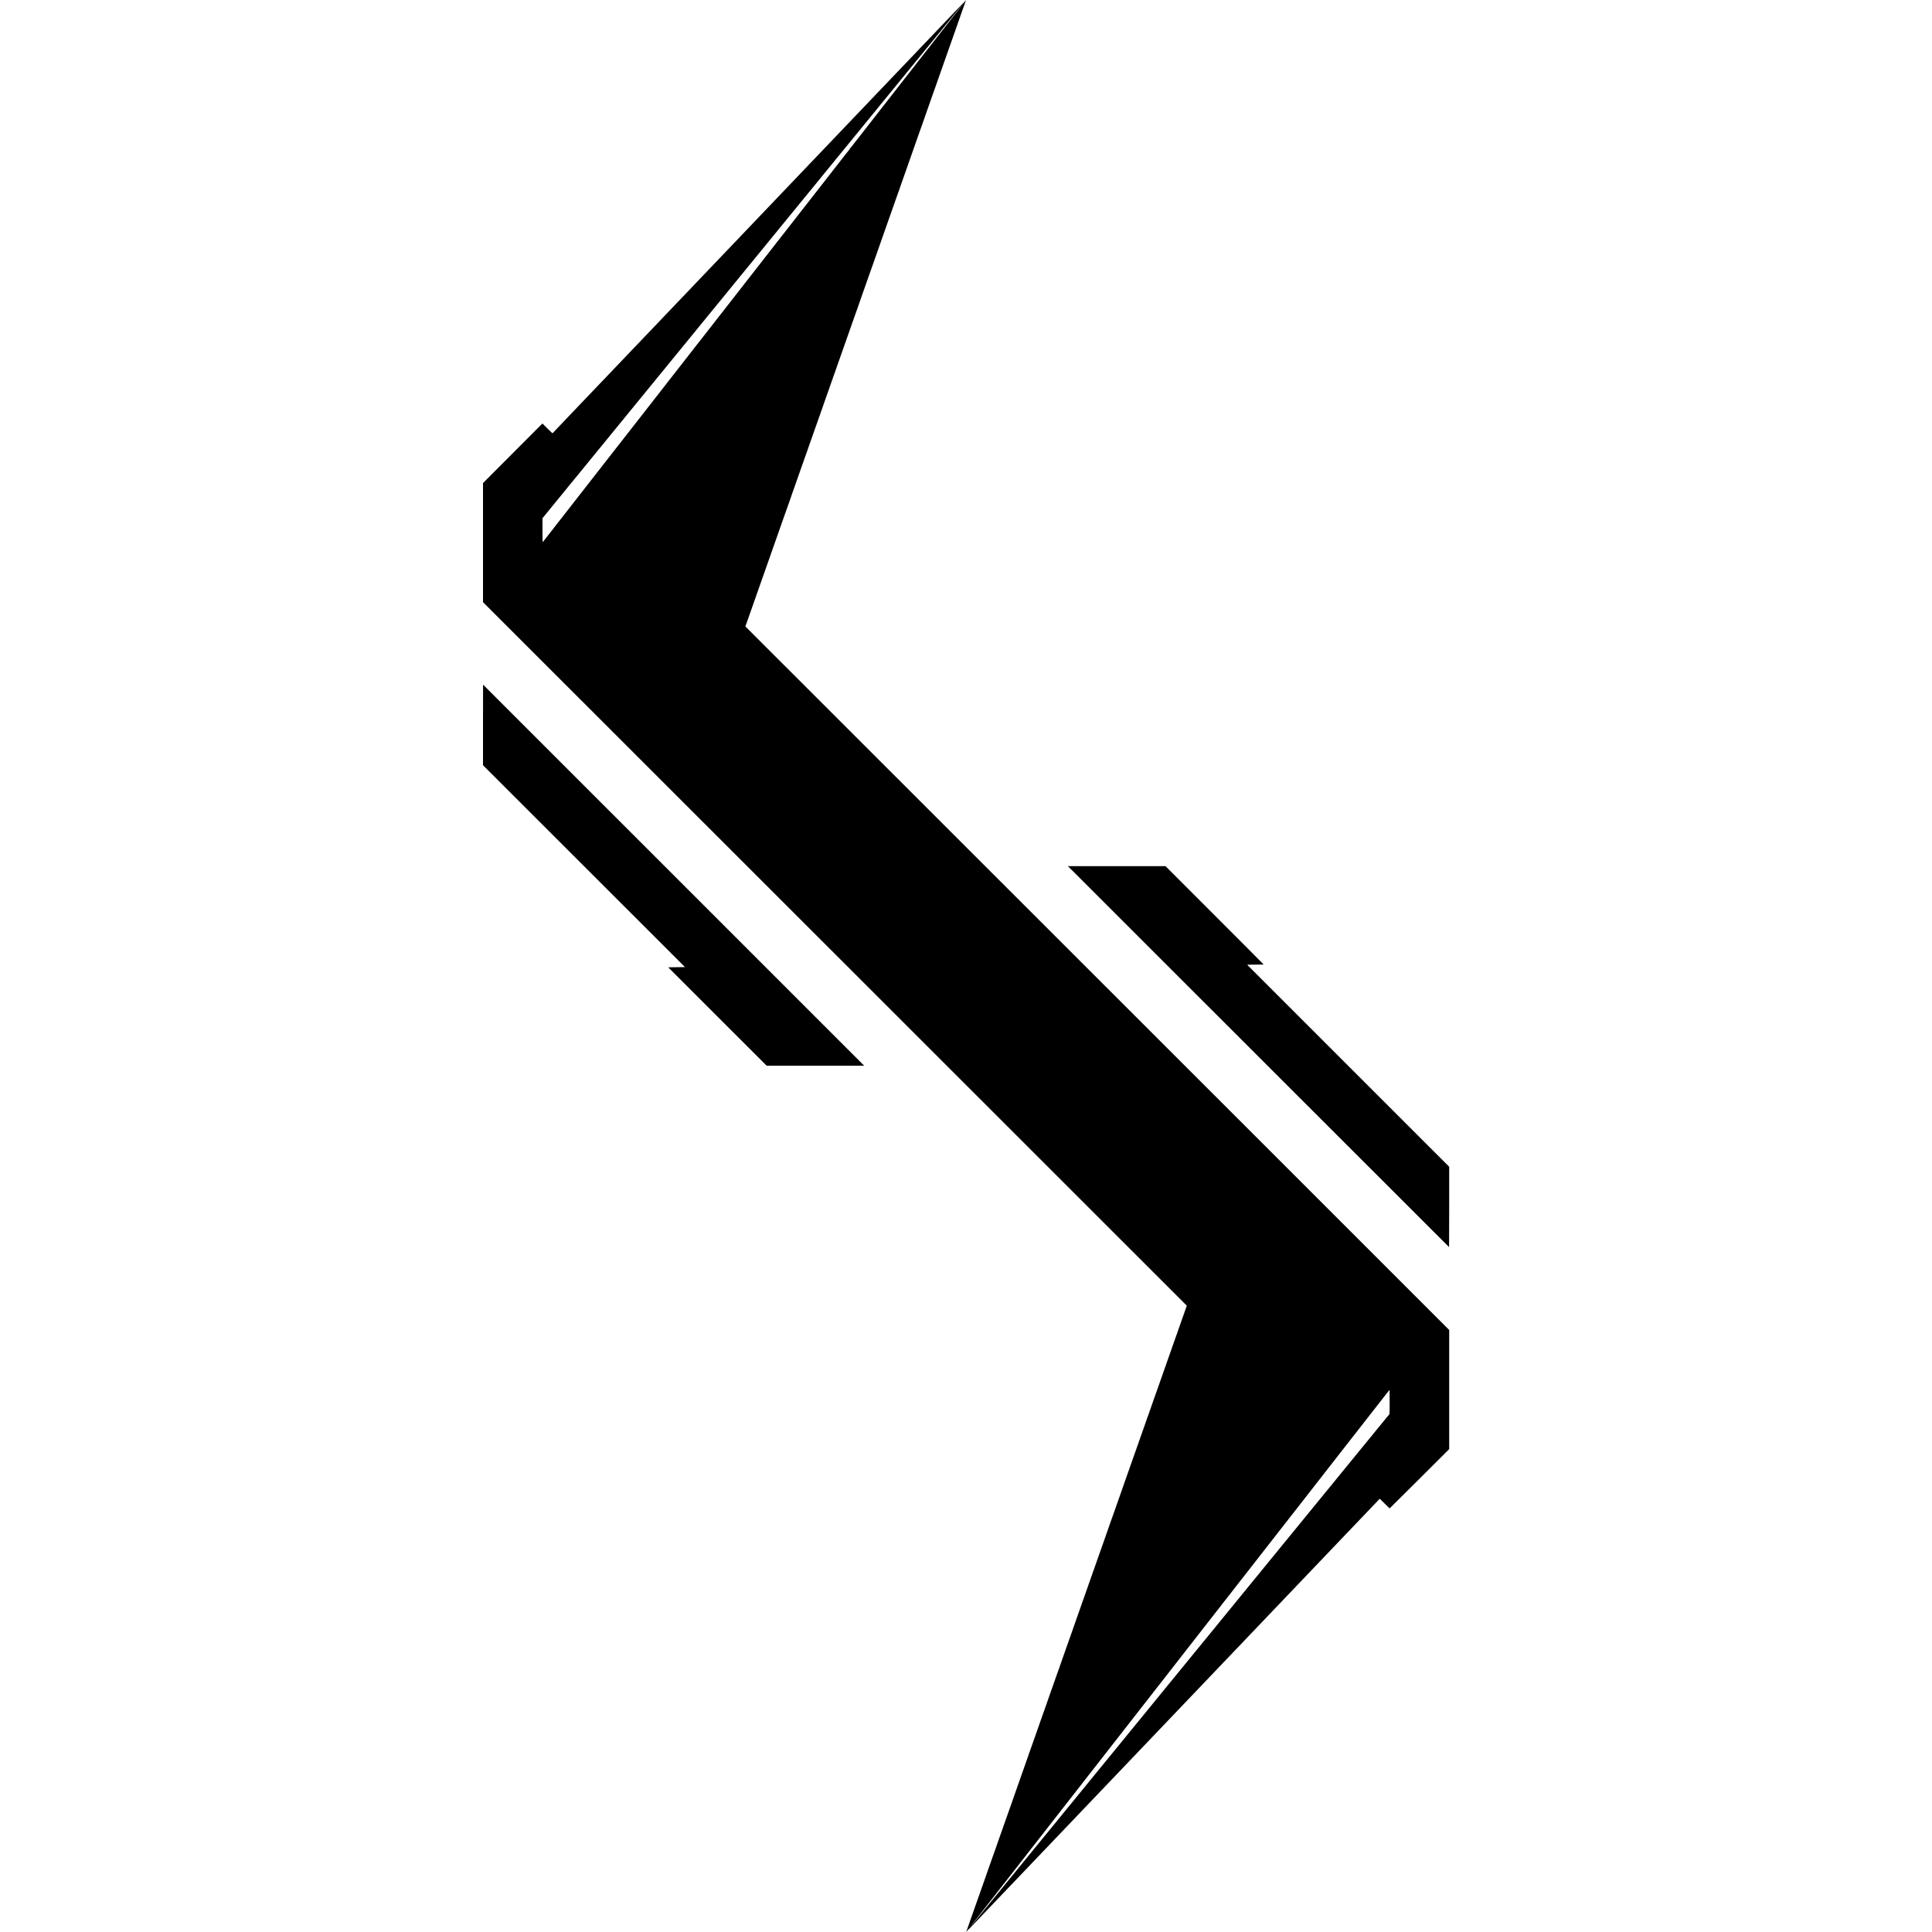
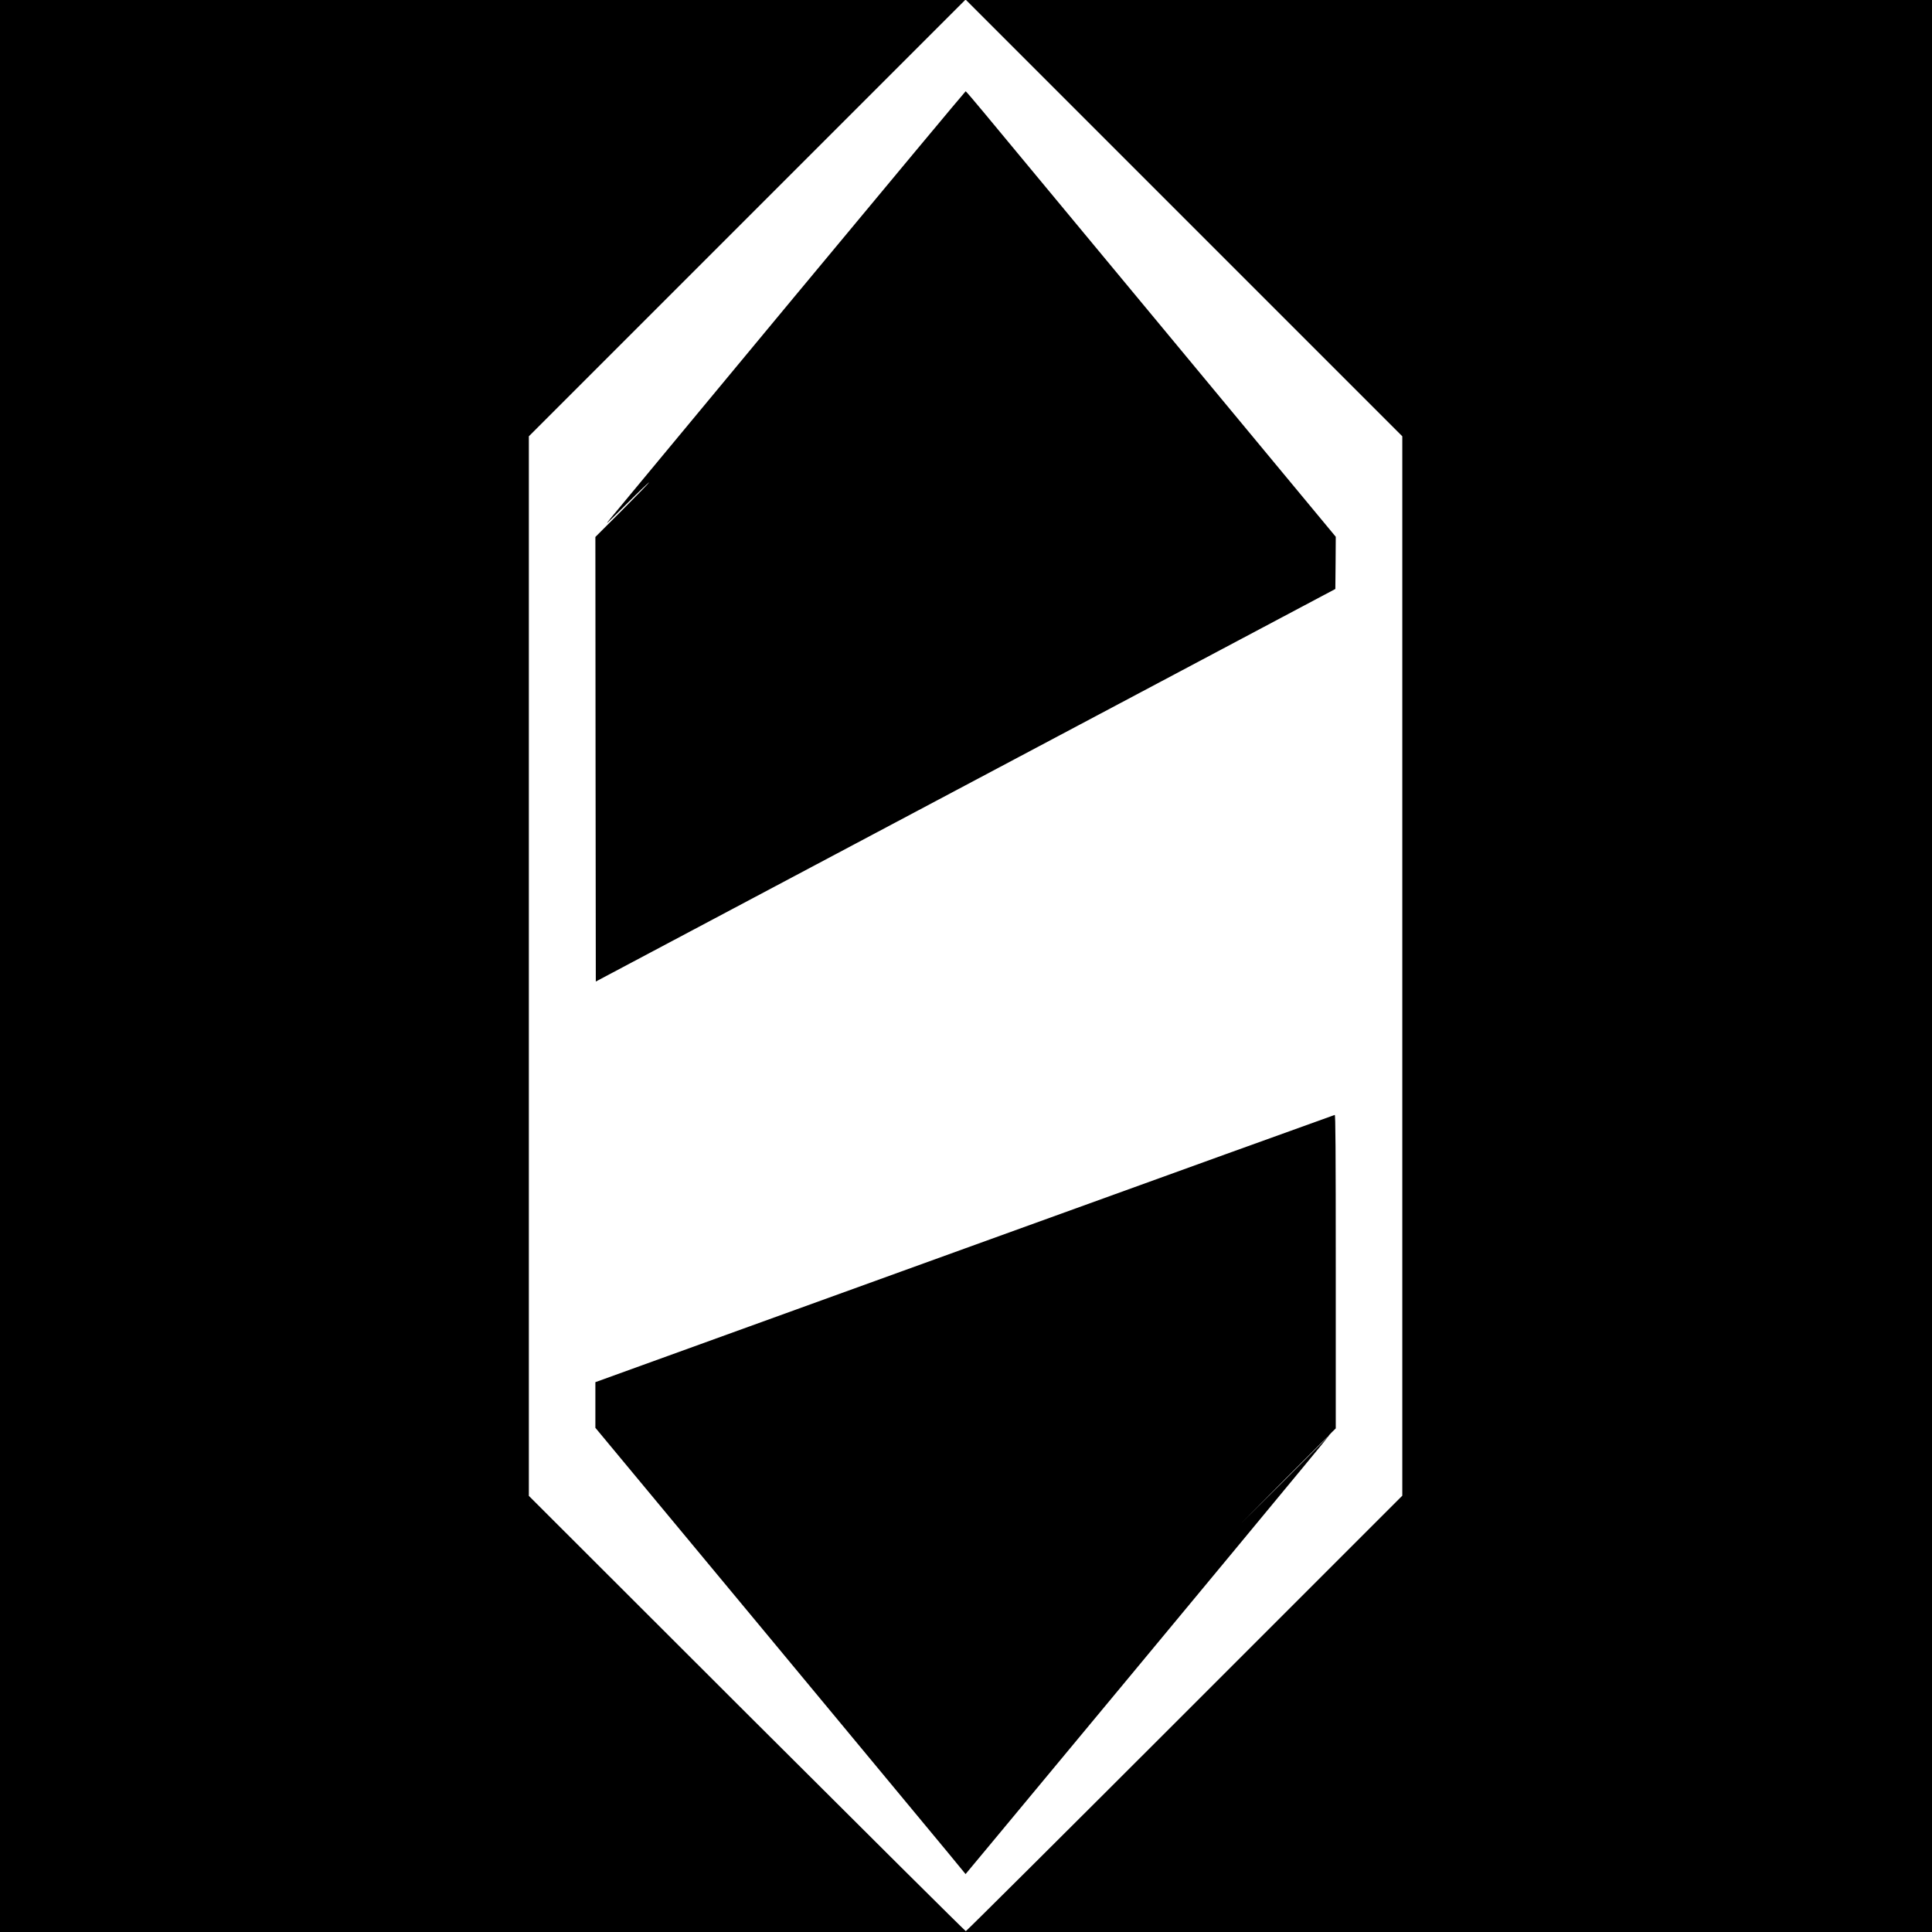
- <svg xmlns="http://www.w3.org/2000/svg" version="1.0" width="8000pt" height="8000pt" viewBox="0 0 8000 8000" preserveAspectRatio="xMidYMid meet">
-   <g transform="translate(0,8000) scale(0.1,-0.1)" fill="#000000" stroke="none">
-     <path d="M39959 79953 c-19 -21 -33 -41 -31 -45 1 -5 -2 -8 -7 -8 -9 0 -109 -100 -252 -251 -78 -81 -403 -422 -444 -464 -42 -44 -298 -312 -407 -427 -35 -36 -131 -138 -214 -225 -84 -87 -176 -183 -205 -214 -83 -88 -357 -375 -424 -444 -101 -106 -379 -397 -429 -450 -27 -27 -123 -129 -215 -225 -93 -96 -189 -197 -215 -225 -26 -27 -117 -122 -201 -210 -84 -88 -172 -181 -196 -206 -24 -26 -120 -127 -214 -224 -93 -98 -192 -201 -220 -230 -103 -108 -362 -379 -410 -430 -27 -29 -126 -132 -220 -230 -93 -98 -188 -197 -210 -220 -108 -113 -375 -393 -414 -434 -24 -25 -125 -131 -225 -236 -99 -104 -194 -204 -211 -221 -16 -18 -100 -106 -187 -196 -86 -89 -177 -185 -203 -213 -26 -27 -127 -133 -225 -235 -97 -102 -215 -225 -262 -275 -48 -49 -113 -117 -145 -151 -32 -34 -132 -139 -223 -234 -91 -96 -217 -227 -280 -293 -63 -66 -126 -132 -140 -147 -14 -15 -106 -111 -205 -215 -249 -260 -242 -252 -415 -434 -85 -89 -183 -193 -218 -229 -35 -37 -132 -139 -217 -227 -84 -88 -176 -185 -205 -215 -29 -30 -125 -131 -215 -225 -89 -93 -182 -190 -205 -215 -23 -25 -113 -119 -200 -210 -87 -91 -183 -192 -215 -225 -31 -33 -129 -136 -218 -229 -231 -240 -421 -439 -622 -651 -36 -38 -141 -148 -233 -244 -92 -96 -178 -187 -192 -201 -14 -15 -106 -111 -205 -215 -99 -103 -200 -209 -225 -235 -25 -26 -115 -121 -202 -211 -86 -90 -179 -189 -208 -219 -28 -30 -90 -95 -138 -145 -47 -49 -138 -144 -201 -211 -118 -122 -433 -452 -506 -529 -22 -23 -114 -120 -205 -215 -91 -94 -187 -196 -215 -225 -95 -100 -380 -399 -425 -446 -112 -117 -372 -389 -620 -649 -91 -96 -187 -197 -215 -225 -27 -29 -120 -125 -205 -215 -85 -89 -180 -188 -210 -220 -46 -48 -183 -192 -433 -454 -27 -28 -119 -125 -205 -215 -87 -90 -177 -184 -201 -210 -24 -25 -120 -127 -215 -225 -94 -98 -189 -198 -211 -221 -22 -23 -115 -120 -206 -216 -92 -96 -190 -199 -219 -229 -29 -30 -125 -131 -215 -225 -89 -93 -182 -191 -206 -216 -45 -47 -303 -318 -400 -420 -30 -31 -130 -136 -224 -234 -93 -97 -172 -182 -174 -187 -2 -6 -97 83 -212 198 l-208 208 -1230 -1233 -1231 -1234 0 -2465 0 -2466 14572 -14566 14571 -14566 -112 -319 c-62 -176 -151 -426 -197 -556 -46 -130 -84 -239 -84 -242 0 -3 -5 -18 -11 -34 -6 -15 -11 -30 -11 -33 0 -3 -4 -13 -10 -23 -5 -10 -11 -26 -13 -35 -2 -9 -36 -107 -76 -217 -65 -183 -127 -358 -224 -635 -20 -58 -49 -141 -65 -185 -81 -229 -307 -870 -411 -1170 -39 -110 -74 -209 -79 -220 -5 -11 -30 -81 -55 -155 -65 -187 -160 -460 -172 -490 -6 -14 -34 -95 -63 -180 -29 -85 -57 -161 -63 -167 -5 -7 -7 -13 -4 -13 3 0 -1 -17 -9 -37 -9 -20 -18 -44 -20 -52 -2 -9 -17 -54 -34 -101 -17 -47 -35 -96 -39 -110 -23 -69 -143 -408 -150 -425 -5 -11 -18 -47 -29 -80 -11 -33 -47 -136 -80 -230 -192 -546 -317 -899 -339 -960 -14 -38 -56 -158 -93 -265 -116 -333 -187 -534 -200 -565 -6 -16 -13 -37 -15 -45 -2 -8 -25 -73 -50 -145 -26 -71 -59 -166 -74 -210 -64 -183 -293 -833 -307 -870 -9 -22 -18 -47 -20 -55 -3 -13 -38 -110 -57 -160 -3 -8 -40 -114 -82 -235 -42 -121 -79 -227 -82 -235 -4 -8 -7 -17 -7 -20 -1 -4 -40 -115 -158 -450 -17 -47 -34 -94 -38 -105 -12 -28 -71 -198 -74 -210 -2 -5 -6 -17 -9 -25 -3 -8 -15 -43 -26 -77 -11 -33 -25 -72 -31 -85 -5 -12 -41 -115 -80 -228 -39 -113 -74 -214 -79 -225 -5 -11 -16 -40 -24 -65 -9 -25 -41 -117 -72 -205 -31 -88 -63 -178 -70 -200 -7 -22 -34 -98 -60 -170 -25 -71 -54 -155 -65 -185 -10 -30 -42 -120 -70 -200 -28 -80 -66 -188 -85 -240 -18 -52 -41 -115 -50 -140 -9 -25 -18 -49 -19 -55 -2 -5 -6 -17 -9 -25 -3 -8 -51 -145 -107 -305 -56 -159 -126 -357 -155 -440 -29 -82 -92 -262 -140 -400 -48 -137 -91 -259 -95 -270 -5 -11 -29 -79 -54 -152 -26 -73 -62 -176 -82 -230 -20 -54 -37 -102 -38 -108 -2 -5 -6 -17 -9 -25 -10 -26 -199 -565 -201 -575 -2 -5 -8 -23 -14 -38 -7 -16 -12 -34 -12 -41 0 -7 -3 -15 -6 -19 -5 -5 -66 -171 -78 -212 -2 -5 -6 -17 -9 -25 -3 -8 -21 -60 -41 -115 -19 -55 -139 -395 -266 -755 -127 -360 -233 -663 -235 -673 -2 -9 -6 -21 -10 -26 -3 -5 -36 -99 -74 -208 -38 -109 -97 -277 -131 -373 -86 -244 -112 -317 -160 -455 -106 -305 -222 -632 -230 -650 -5 -11 -23 -60 -39 -110 -17 -49 -51 -148 -76 -220 -26 -71 -55 -155 -65 -185 -10 -30 -37 -107 -60 -170 -23 -63 -56 -158 -75 -210 -18 -52 -54 -156 -80 -230 -26 -74 -69 -196 -95 -270 -86 -240 -301 -852 -332 -945 -17 -49 -35 -101 -41 -115 -6 -14 -11 -27 -11 -30 -1 -3 -11 -32 -23 -65 -12 -33 -40 -114 -63 -180 -23 -66 -45 -129 -50 -140 -11 -24 -299 -844 -305 -865 -2 -8 -22 -67 -45 -130 -23 -63 -50 -142 -61 -175 -11 -33 -23 -67 -26 -75 -4 -8 -7 -17 -8 -20 -1 -3 -5 -12 -8 -20 -4 -8 -34 -94 -68 -190 -89 -256 -177 -506 -263 -750 -42 -118 -79 -222 -81 -230 -2 -8 -36 -105 -75 -215 -39 -110 -82 -231 -96 -270 -13 -38 -89 -254 -169 -480 -81 -226 -150 -423 -155 -440 -4 -16 -33 -100 -65 -185 -31 -85 -58 -162 -60 -170 -2 -8 -25 -73 -50 -145 -26 -72 -53 -148 -60 -170 -7 -22 -17 -49 -21 -60 -4 -11 8 -2 27 19 18 22 33 43 32 48 -2 4 3 7 10 5 6 -1 11 4 10 10 -2 7 1 12 6 10 6 -1 40 30 77 68 281 295 407 427 448 470 26 28 119 124 205 215 87 91 180 188 207 216 114 120 354 372 412 433 101 105 361 377 425 445 81 85 373 391 484 506 50 52 115 120 145 152 62 66 328 345 408 428 30 32 129 135 220 231 91 95 188 196 215 225 28 28 118 123 200 209 174 183 194 204 415 435 91 95 188 196 215 225 28 29 127 133 220 230 94 98 215 226 270 284 55 57 120 126 145 152 45 46 291 304 410 429 34 36 134 141 223 234 89 93 182 190 207 216 25 26 119 125 210 220 91 96 176 185 190 200 14 14 108 113 210 220 102 106 203 212 225 235 53 56 180 189 395 414 96 101 198 207 225 236 116 122 374 392 425 445 30 31 132 138 225 236 94 98 213 224 266 279 53 55 118 123 144 150 26 28 118 124 205 215 87 91 177 185 200 210 23 25 120 126 215 225 94 99 190 199 213 223 22 24 112 118 200 210 88 92 186 194 217 227 32 33 125 131 209 218 83 88 177 187 209 220 32 34 127 133 210 220 84 88 174 182 201 210 27 29 121 128 210 221 88 92 186 194 216 226 30 32 127 133 215 225 88 92 180 188 204 214 24 25 121 127 216 226 95 99 187 196 205 215 18 19 110 116 205 215 95 99 192 200 215 225 23 25 116 122 205 215 90 94 186 195 215 225 29 30 125 131 213 224 89 93 187 195 217 227 30 32 123 128 205 214 83 87 168 176 189 199 22 22 114 119 205 215 91 95 191 199 221 231 30 32 130 136 221 231 91 96 185 194 208 219 24 25 116 122 205 215 90 94 183 191 207 216 24 26 116 122 204 214 88 92 186 195 218 229 32 33 129 135 215 225 168 176 177 185 412 432 85 89 171 179 190 199 19 20 89 93 155 162 111 115 361 378 485 508 29 30 123 129 209 219 86 90 179 187 206 216 28 29 124 130 215 224 91 95 168 178 172 184 9 14 16 8 236 -215 97 -98 179 -178 182 -178 4 0 561 552 1238 1228 l1230 1227 0 2467 0 2466 -6236 6236 c-3431 3429 -9988 9983 -14572 14565 l-8334 8330 27 83 c28 84 72 207 87 243 4 11 31 85 58 165 122 350 245 700 267 760 24 66 101 285 225 640 37 107 75 213 83 235 9 22 36 101 62 175 25 74 50 144 55 155 7 16 19 50 25 75 1 3 4 12 8 20 19 50 89 248 92 262 2 9 8 25 13 35 6 10 10 22 10 26 0 4 5 20 10 35 13 33 49 135 137 387 121 342 176 498 210 595 18 52 68 194 110 315 42 121 82 236 90 255 17 41 154 428 160 450 5 20 89 257 104 293 6 16 11 31 11 34 0 3 38 112 84 242 46 130 92 259 101 286 10 28 26 73 35 100 27 74 133 376 201 570 33 94 78 222 100 285 77 219 168 476 209 590 23 63 43 122 45 130 2 8 74 213 160 455 86 242 158 445 159 450 2 6 6 17 9 25 3 8 51 143 106 300 55 157 120 344 146 415 26 72 52 149 59 171 7 23 25 72 39 110 14 38 58 161 97 274 39 113 74 212 77 220 21 55 85 238 88 250 5 15 39 112 108 305 19 55 135 384 257 730 122 347 228 648 236 670 9 22 26 71 39 110 13 38 40 115 60 170 20 55 38 107 40 115 2 8 20 60 40 115 43 118 103 290 115 325 4 14 31 90 60 170 28 80 78 219 110 310 63 180 67 191 83 235 6 17 12 35 13 40 1 6 22 66 47 135 94 263 236 668 257 730 12 36 25 74 30 85 10 23 55 150 115 325 67 193 152 432 165 465 6 17 13 37 15 45 3 13 62 178 101 285 8 22 16 45 17 50 2 6 19 55 39 110 20 55 59 168 88 250 29 83 72 206 96 275 43 121 83 234 157 445 20 55 77 217 127 360 150 423 221 625 250 710 38 110 147 418 172 485 11 30 21 60 22 65 2 6 6 17 9 25 3 8 11 31 17 50 7 19 30 85 51 145 22 61 62 173 89 250 27 77 65 185 85 240 19 55 37 107 40 115 2 8 65 188 140 400 76 212 145 410 155 440 10 30 40 114 65 185 26 72 80 227 121 345 41 118 79 224 84 235 5 11 20 54 34 95 23 69 96 275 109 310 16 41 228 647 231 660 2 8 22 65 44 125 22 61 73 202 112 315 40 113 92 261 117 330 24 69 50 143 57 165 8 22 55 157 106 300 51 143 105 296 120 340 16 44 58 163 93 265 153 436 275 783 427 1210 88 250 163 462 165 470 2 8 15 47 29 85 15 39 28 77 31 85 2 8 9 29 15 45 7 17 41 113 77 215 35 102 70 202 77 223 8 20 13 37 11 37 -1 0 -17 -17 -36 -37z m-89 -127 c0 -2 -8 -10 -17 -17 -16 -13 -17 -12 -4 4 13 16 21 21 21 13z m-62 -78 c-18 -24 -35 -45 -38 -48 -6 -5 -23 -28 -454 -580 -152 -195 -288 -368 -300 -385 -13 -16 -117 -149 -231 -295 -114 -146 -214 -274 -223 -285 -10 -11 -37 -47 -62 -80 -25 -33 -47 -62 -50 -65 -3 -3 -21 -25 -40 -50 -19 -25 -40 -52 -47 -60 -7 -8 -81 -103 -164 -210 -83 -107 -161 -207 -173 -221 -24 -30 -38 -48 -131 -169 -37 -47 -72 -92 -78 -100 -7 -8 -77 -98 -157 -200 -561 -719 -732 -939 -869 -1114 -86 -109 -177 -226 -204 -260 -143 -184 -200 -258 -392 -503 -115 -147 -213 -272 -217 -278 -8 -9 -96 -122 -290 -371 -43 -54 -132 -169 -198 -254 -67 -85 -126 -162 -133 -170 -7 -8 -45 -58 -86 -110 -41 -52 -78 -96 -83 -98 -4 -2 -8 -10 -8 -17 0 -7 -3 -15 -8 -17 -4 -1 -77 -93 -163 -203 -353 -454 -530 -681 -542 -695 -14 -17 -495 -633 -887 -1136 -131 -169 -321 -411 -363 -464 -7 -8 -59 -76 -117 -150 -58 -74 -110 -142 -117 -150 -7 -8 -98 -125 -203 -260 -105 -135 -201 -258 -214 -275 -13 -16 -124 -158 -247 -315 -122 -157 -235 -301 -250 -320 -15 -19 -192 -246 -394 -505 -201 -258 -378 -485 -393 -504 -15 -19 -127 -163 -250 -320 -123 -157 -235 -301 -250 -320 -15 -19 -111 -143 -215 -275 -103 -133 -193 -248 -200 -256 -7 -8 -35 -44 -62 -80 -27 -36 -55 -72 -62 -80 -7 -8 -83 -105 -168 -215 -86 -110 -167 -213 -179 -230 -130 -165 -158 -202 -169 -215 -7 -8 -75 -96 -152 -195 -77 -99 -145 -187 -152 -195 -28 -34 -500 -640 -523 -670 -28 -38 -72 -92 -80 -100 -3 -3 -18 -23 -35 -45 -16 -22 -31 -42 -34 -45 -4 -3 -26 -32 -51 -65 -53 -70 -56 -74 -113 -145 -24 -30 -61 -78 -83 -106 -75 -98 -279 -360 -359 -460 -44 -55 -89 -113 -100 -128 -11 -16 -41 -54 -66 -85 -25 -31 -180 -229 -345 -441 -164 -212 -303 -390 -309 -396 -5 -6 -19 -23 -30 -39 -11 -15 -35 -46 -53 -69 -18 -22 -39 -48 -45 -56 -7 -8 -75 -96 -152 -195 -77 -99 -145 -187 -152 -195 -7 -8 -42 -53 -78 -100 -37 -47 -72 -92 -78 -100 -60 -77 -211 -270 -336 -430 -83 -107 -157 -202 -164 -210 -7 -8 -100 -127 -207 -265 -107 -137 -197 -252 -200 -255 -3 -3 -25 -32 -49 -65 -25 -33 -47 -62 -51 -65 -5 -5 -150 -189 -195 -249 -11 -14 -24 -31 -30 -37 -5 -7 -18 -23 -29 -38 -16 -23 -244 -314 -329 -421 -18 -22 -45 -58 -61 -80 -16 -22 -32 -42 -35 -45 -3 -3 -20 -23 -37 -45 -17 -22 -96 -123 -175 -225 -80 -102 -225 -288 -324 -415 -99 -126 -183 -234 -187 -240 -5 -5 -56 -71 -114 -145 -58 -74 -110 -142 -117 -150 -23 -29 -454 -581 -898 -1150 -117 -151 -219 -282 -226 -290 -7 -8 -56 -72 -110 -141 -54 -69 -110 -141 -125 -160 -81 -103 -188 -241 -223 -286 -21 -29 -42 -53 -45 -53 -4 0 -7 223 -7 496 l0 496 165 201 c90 111 179 220 197 242 41 50 457 559 589 720 54 66 132 163 174 215 43 52 83 101 90 109 7 7 50 59 95 115 80 99 393 482 426 521 9 11 167 205 351 430 184 226 342 419 352 430 28 33 171 209 203 249 17 21 37 46 45 56 8 10 29 36 47 57 17 21 48 58 68 83 20 25 53 65 73 89 32 39 265 324 352 431 19 24 91 111 159 194 68 83 138 169 155 190 17 21 43 53 57 70 28 33 402 491 422 516 25 32 102 125 107 130 3 3 33 40 68 83 35 43 70 86 77 95 8 10 102 125 210 257 108 132 204 249 213 260 9 11 44 54 77 95 33 41 70 86 82 100 11 14 137 167 278 340 141 173 264 324 273 335 10 11 58 69 107 130 50 60 97 119 106 130 9 11 70 85 135 165 64 80 125 153 133 162 9 9 21 23 26 30 6 7 39 49 75 93 36 44 69 86 75 93 5 7 15 18 20 25 6 7 30 37 55 67 25 30 49 60 55 66 5 6 24 28 40 49 17 21 35 43 40 49 6 6 28 34 50 61 22 28 47 59 56 70 52 62 238 290 474 580 148 182 271 332 275 335 3 3 32 39 65 80 33 41 70 86 82 100 11 14 146 178 298 365 152 187 287 351 298 365 12 14 34 42 49 62 15 20 33 42 40 50 7 7 33 38 58 68 25 30 47 57 50 60 3 3 21 25 40 50 19 25 37 47 40 50 3 3 35 41 70 85 36 44 72 89 82 100 9 11 53 65 98 120 45 55 97 118 115 140 18 22 78 96 135 165 103 127 130 159 233 285 32 38 63 77 70 85 48 60 375 460 412 505 18 22 127 155 241 295 114 140 278 341 364 445 86 105 237 289 335 410 99 121 184 225 190 231 5 6 24 28 40 50 17 21 55 68 85 104 30 37 71 86 90 110 106 132 549 673 589 719 25 30 52 64 60 75 13 18 58 74 140 171 10 12 35 43 57 70 21 28 49 61 61 75 11 14 87 106 168 205 80 99 159 196 175 215 122 148 261 318 540 660 177 217 337 413 356 435 18 22 99 121 179 220 81 99 161 198 180 220 18 22 48 58 66 81 19 22 50 60 69 84 19 24 69 85 110 135 41 50 86 105 100 122 14 17 69 85 122 150 78 95 445 544 718 878 40 49 276 338 425 520 18 22 79 96 135 165 131 160 133 162 356 435 103 127 247 302 318 390 72 88 135 165 141 171 5 6 22 26 37 45 22 28 369 453 493 604 18 22 66 81 106 130 40 50 76 92 79 95 3 3 30 37 60 75 30 39 59 75 65 81 16 18 64 76 246 299 94 116 178 219 187 230 10 11 57 70 107 130 159 196 217 265 221 265 3 0 -10 -19 -28 -42z m17735 -57804 c0 -291 -4 -499 -10 -503 -5 -3 -62 -71 -127 -151 -64 -80 -130 -161 -146 -180 -165 -201 -244 -298 -259 -315 -9 -11 -64 -78 -121 -150 -58 -71 -115 -141 -127 -155 -11 -14 -67 -81 -123 -150 -56 -69 -109 -134 -118 -145 -9 -11 -46 -56 -82 -100 -35 -44 -72 -89 -82 -100 -9 -11 -34 -40 -54 -65 -19 -25 -51 -63 -69 -85 -18 -22 -135 -166 -261 -320 -125 -154 -261 -320 -302 -370 -113 -138 -121 -147 -155 -189 -120 -148 -272 -334 -286 -351 -9 -11 -90 -110 -180 -220 -90 -110 -173 -211 -185 -225 -18 -22 -49 -60 -113 -140 -7 -8 -38 -47 -70 -85 -32 -39 -174 -212 -315 -385 -639 -783 -865 -1060 -895 -1096 -122 -151 -511 -625 -535 -653 -15 -19 -43 -53 -61 -75 -35 -44 -433 -531 -454 -556 -7 -8 -119 -145 -249 -305 -130 -159 -248 -304 -263 -321 -14 -18 -57 -71 -96 -118 -66 -82 -261 -320 -308 -377 -12 -14 -35 -43 -52 -64 -16 -21 -34 -43 -40 -49 -5 -6 -28 -34 -50 -61 -22 -28 -47 -59 -57 -70 -48 -59 -177 -216 -205 -251 -17 -21 -119 -145 -225 -275 -310 -378 -936 -1146 -977 -1197 -14 -19 -33 -41 -42 -50 -8 -9 -44 -53 -80 -97 -35 -43 -74 -91 -85 -105 -12 -14 -176 -214 -364 -445 -188 -231 -351 -431 -363 -445 -12 -14 -49 -59 -82 -100 -118 -145 -419 -515 -425 -520 -3 -3 -23 -27 -45 -55 -22 -27 -44 -55 -50 -61 -9 -10 -196 -239 -374 -458 -41 -50 -191 -235 -335 -410 -144 -175 -302 -369 -351 -430 -217 -266 -495 -606 -513 -627 -11 -13 -75 -91 -142 -174 -67 -82 -137 -168 -155 -190 -18 -22 -110 -134 -204 -250 -95 -115 -177 -217 -184 -225 -7 -8 -174 -213 -372 -455 -198 -242 -367 -449 -377 -460 -9 -11 -71 -87 -138 -170 -67 -82 -137 -168 -155 -190 -19 -22 -79 -96 -135 -165 -56 -69 -109 -134 -118 -145 -72 -87 -109 -132 -119 -145 -19 -24 -82 -101 -118 -145 -54 -64 -187 -228 -220 -270 -16 -21 -35 -43 -41 -49 -5 -6 -50 -60 -99 -120 -48 -60 -96 -119 -106 -130 -10 -12 -83 -102 -164 -201 -80 -99 -161 -198 -179 -220 -26 -31 -458 -559 -629 -769 -180 -221 -234 -287 -263 -321 -18 -22 -99 -121 -179 -220 -81 -99 -162 -198 -180 -220 -18 -22 -97 -119 -176 -215 -78 -96 -170 -208 -203 -249 -34 -41 -104 -126 -156 -191 -52 -64 -232 -284 -400 -490 -168 -205 -340 -416 -383 -469 -43 -53 -86 -105 -95 -116 -10 -11 -97 -117 -193 -236 -97 -118 -185 -226 -197 -240 -29 -35 -290 -356 -336 -414 -22 -28 -50 -60 -62 -73 -12 -12 -32 -38 -45 -57 -13 -19 -27 -35 -31 -35 -4 0 9 22 30 49 113 147 236 306 307 395 45 55 103 130 130 166 27 36 52 67 55 70 3 3 35 43 70 90 36 47 68 87 71 90 3 3 68 86 144 185 77 99 142 182 145 185 3 3 19 23 36 45 16 22 34 46 41 55 7 8 44 56 82 105 39 50 75 95 79 100 4 6 96 123 203 260 299 384 303 389 314 401 5 7 35 44 65 84 58 76 210 271 238 305 10 11 37 47 62 80 25 33 47 62 50 65 3 3 32 39 64 80 31 41 69 90 84 109 15 19 71 91 125 160 54 69 108 140 121 156 13 17 54 68 90 115 37 47 79 100 93 118 14 18 86 110 160 205 73 94 139 179 146 187 7 8 26 33 42 55 17 22 38 49 47 60 9 11 150 191 313 400 163 209 308 395 323 414 15 19 80 102 144 185 65 83 143 183 173 221 30 39 93 120 140 180 47 61 91 117 98 125 7 8 59 76 117 150 57 74 107 137 110 140 3 3 18 23 35 45 16 22 34 45 40 51 5 6 19 23 30 39 11 15 32 42 46 59 22 27 428 546 528 677 20 25 99 127 176 225 77 98 163 208 192 245 80 104 300 386 362 465 92 116 110 140 246 314 72 92 200 256 285 365 85 108 164 209 175 224 11 14 141 181 289 371 148 190 312 399 363 465 52 66 99 127 106 135 7 8 59 76 117 150 58 74 156 200 219 280 62 80 124 159 137 175 35 46 933 1196 959 1230 13 17 103 131 199 255 97 124 211 270 254 325 43 55 168 215 277 355 174 224 289 371 328 420 7 8 100 128 207 265 107 138 197 252 200 255 3 3 17 21 30 40 13 19 27 37 30 40 3 3 71 88 150 190 79 102 176 226 215 275 39 50 118 151 175 225 120 155 121 157 135 173 6 7 24 30 40 52 17 22 32 42 35 45 4 3 53 66 110 140 57 74 110 142 117 150 7 8 27 33 44 55 17 22 41 54 54 70 13 17 52 66 87 111 35 44 75 96 90 115 15 19 280 358 588 754 309 396 615 788 679 870 65 83 223 285 351 450 129 165 237 302 240 305 3 3 18 23 35 45 16 22 32 42 35 45 3 3 19 23 35 45 17 22 57 74 90 116 33 42 72 91 86 110 44 56 490 628 549 704 30 39 58 75 62 80 7 9 57 72 91 115 7 8 41 53 77 100 36 47 67 87 70 90 5 4 54 68 82 105 4 6 23 28 40 51 69 86 129 163 308 394 66 85 131 169 144 185 34 41 146 186 171 219 11 15 27 36 35 46 8 9 83 104 165 210 162 207 411 526 450 576 34 42 183 234 410 525 104 134 194 249 200 256 5 6 20 24 31 40 21 28 284 364 307 393 7 8 44 56 82 105 90 116 83 107 103 132 10 12 27 34 38 48 10 15 27 36 37 48 10 12 42 52 70 89 28 37 53 65 56 63 2 -3 4 -228 4 -501z m-17335 -21704 c-7 -11 -17 -20 -22 -20 -5 0 -1 9 9 20 10 11 20 20 22 20 2 0 -2 -9 -9 -20z" />
-     <path d="M20000 49982 l0 -1668 4182 -4179 4182 -4180 -347 -5 -347 -5 2037 -2037 2038 -2036 2019 0 2018 1 -7888 7888 c-4339 4339 -7890 7889 -7891 7889 -2 0 -3 -751 -3 -1668z" />
-     <path d="M52109 36248 c4339 -4339 7892 -7888 7894 -7888 3 0 5 749 5 1663 l0 1664 -4166 4165 c-2292 2291 -4175 4174 -4185 4185 -17 20 -16 20 323 20 187 0 342 2 345 4 2 3 -911 920 -2030 2039 l-2035 2035 -2020 0 -2021 0 7890 -7887z" />
+ <svg xmlns="http://www.w3.org/2000/svg" version="1.0" width="2265pt" height="2265pt" viewBox="0 0 2265 2265" preserveAspectRatio="xMidYMid meet">
+   <g transform="translate(0,2265) scale(0.1,-0.1)" fill="#000000" stroke="none">
+     <path d="M0 11325 l0 -11325 11325 0 11325 0 0 11325 0 11325 -5662 0 -5663 0 2558 -2558 2557 -2557 0 -6210 0 -6210 -2553 -2553 c-1403 -1403 -2558 -2552 -2564 -2552 -7 0 -1162 1148 -2568 2551 l-2555 2552 0 6211 0 6211 2557 2557 2558 2558 -5658 0 -5657 0 0 -11325z" />
+     <path d="M9294 19148 c-1110 -1338 -2063 -2486 -2118 -2553 -97 -118 -93 -115 168 145 146 146 266 260 266 255 0 -5 -142 -152 -315 -325 l-315 -315 2 -2606 3 -2606 4335 2301 4335 2301 3 306 2 306 -1962 2366 c-1080 1301 -2055 2476 -2166 2611 -112 135 -207 246 -211 246 -4 0 -916 -1094 -2027 -2432z" />
+     <path d="M11308 8012 l-4328 -1566 0 -267 0 -268 1963 -2364 c1079 -1301 2055 -2478 2170 -2616 l207 -252 273 328 c2377 2861 3982 4798 3980 4803 -1 4 18 27 43 51 l44 43 0 1838 c0 1464 -3 1838 -12 1837 -7 -1 -1960 -706 -4340 -1567z m4262 -2205 c0 -1 -228 -229 -507 -507 l-508 -505 505 508 c469 471 510 511 510 504z" />
  </g>
</svg>
